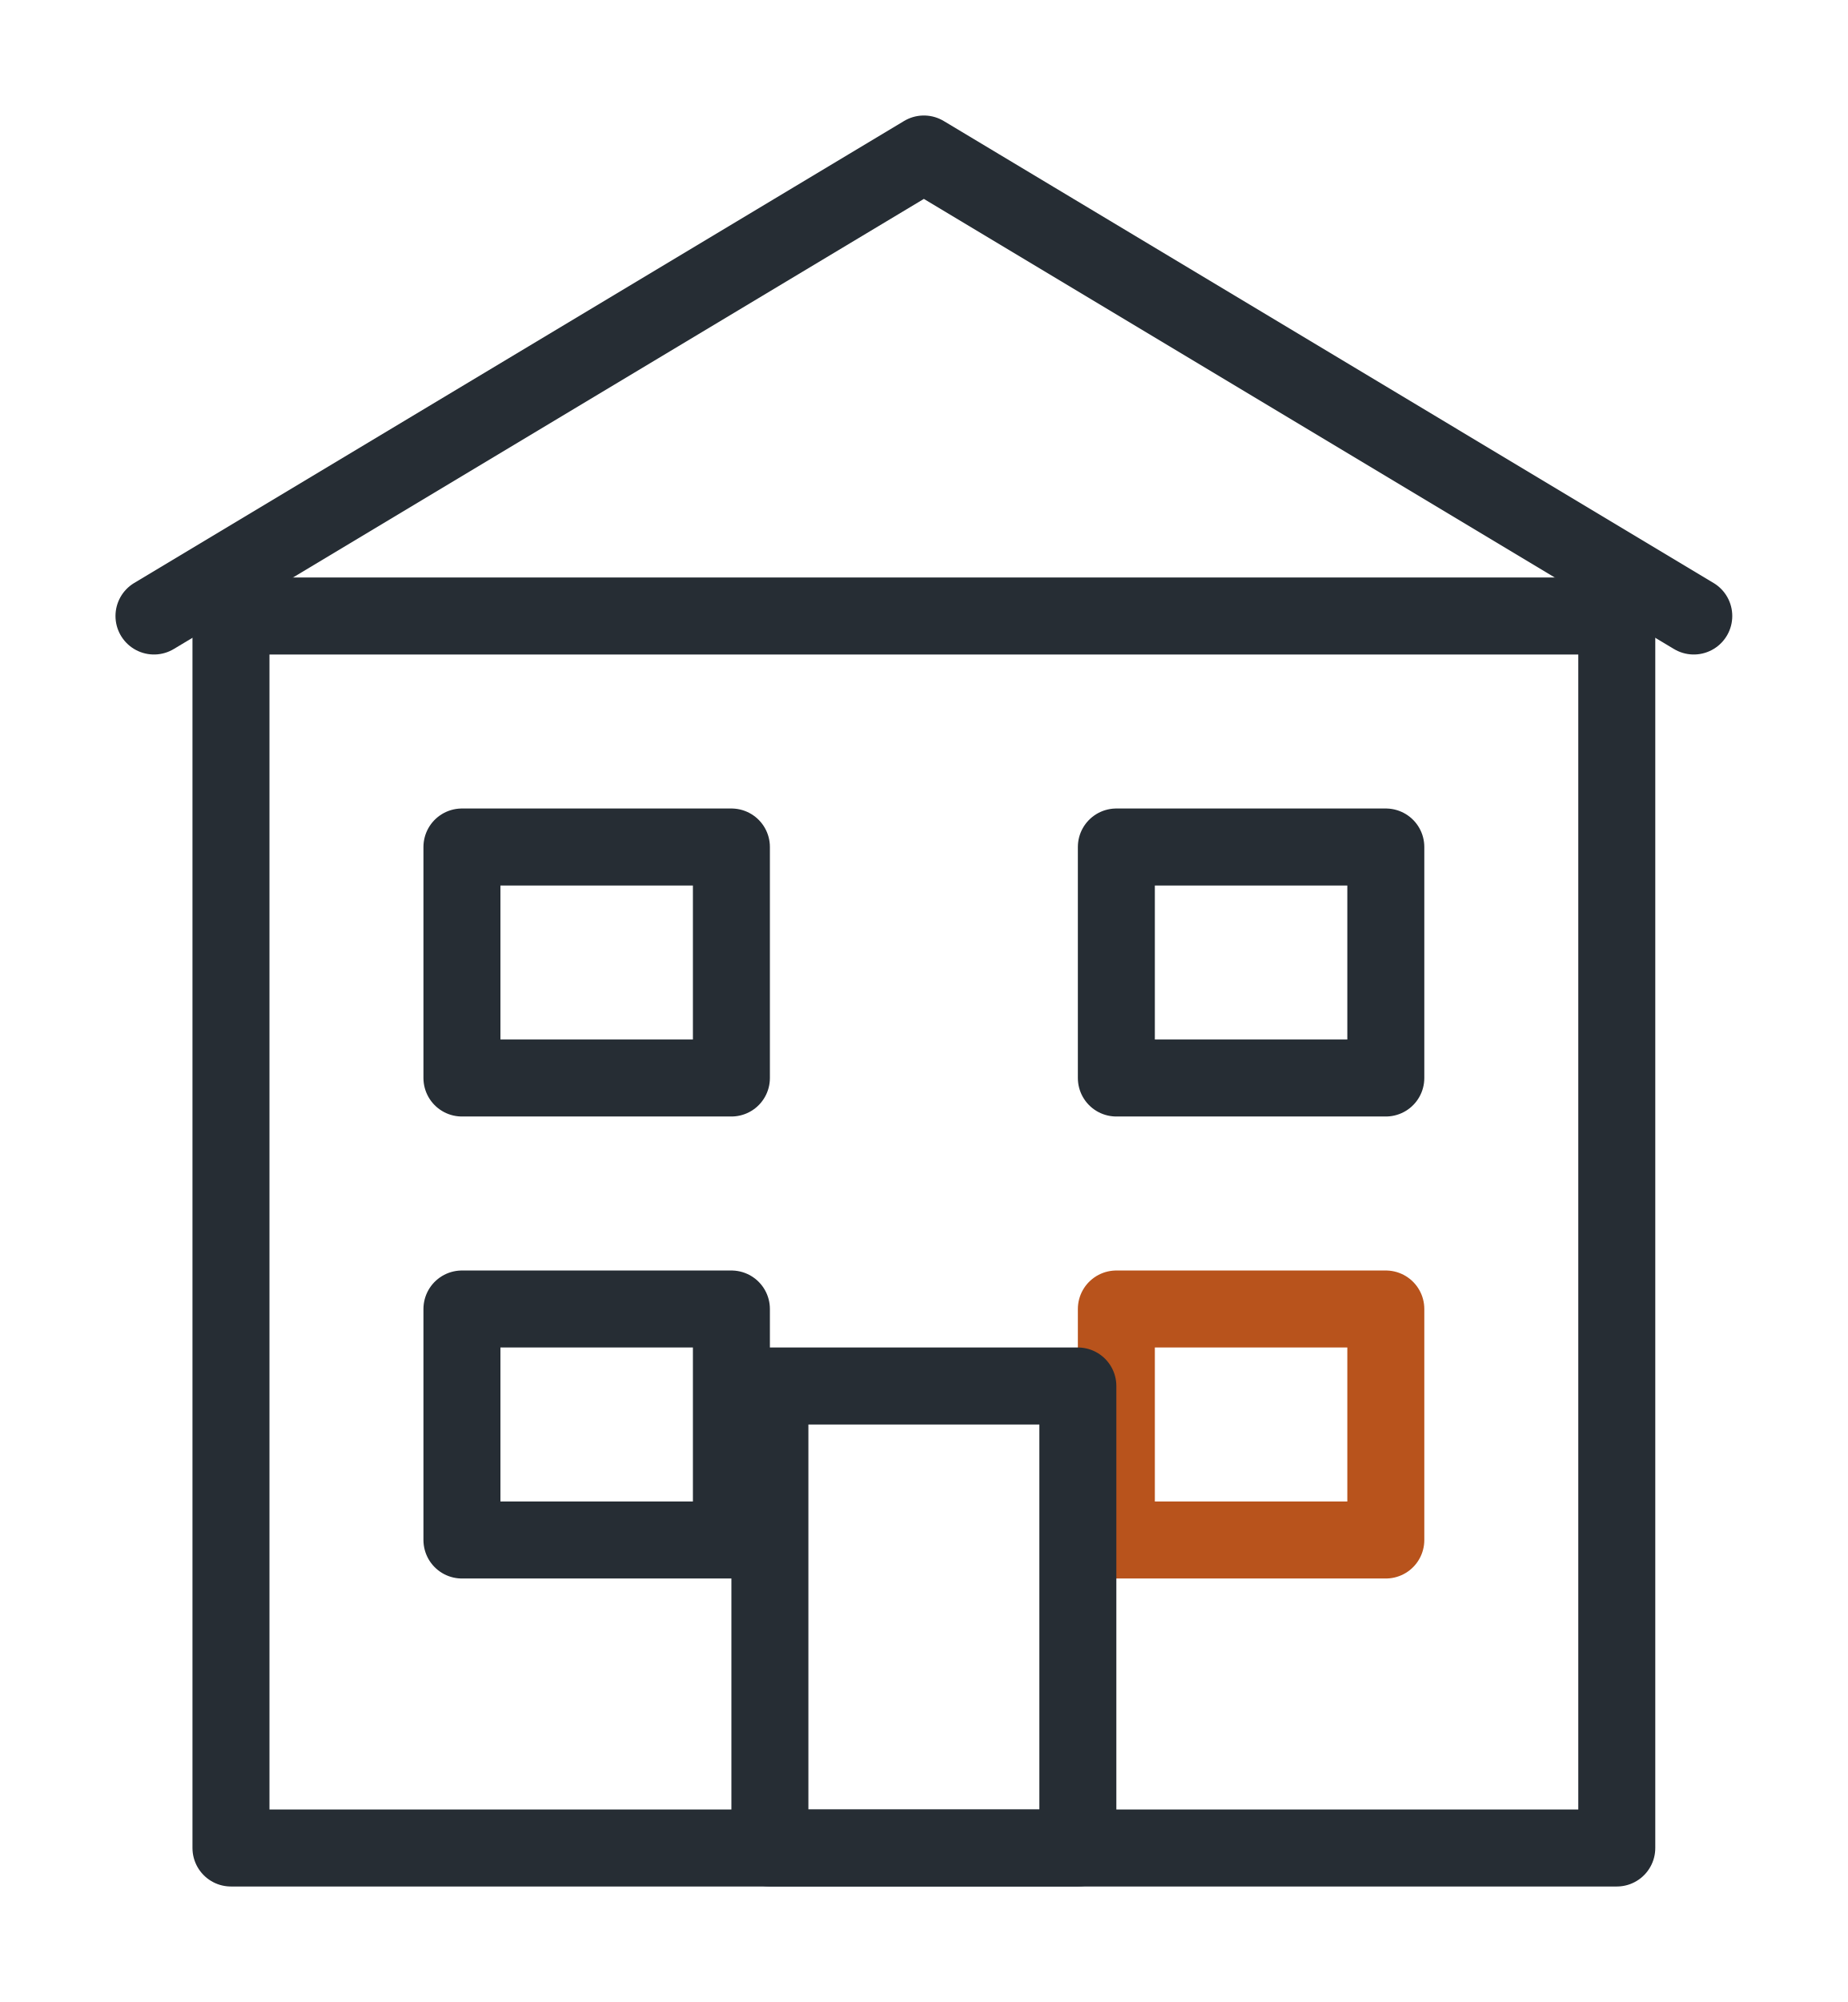
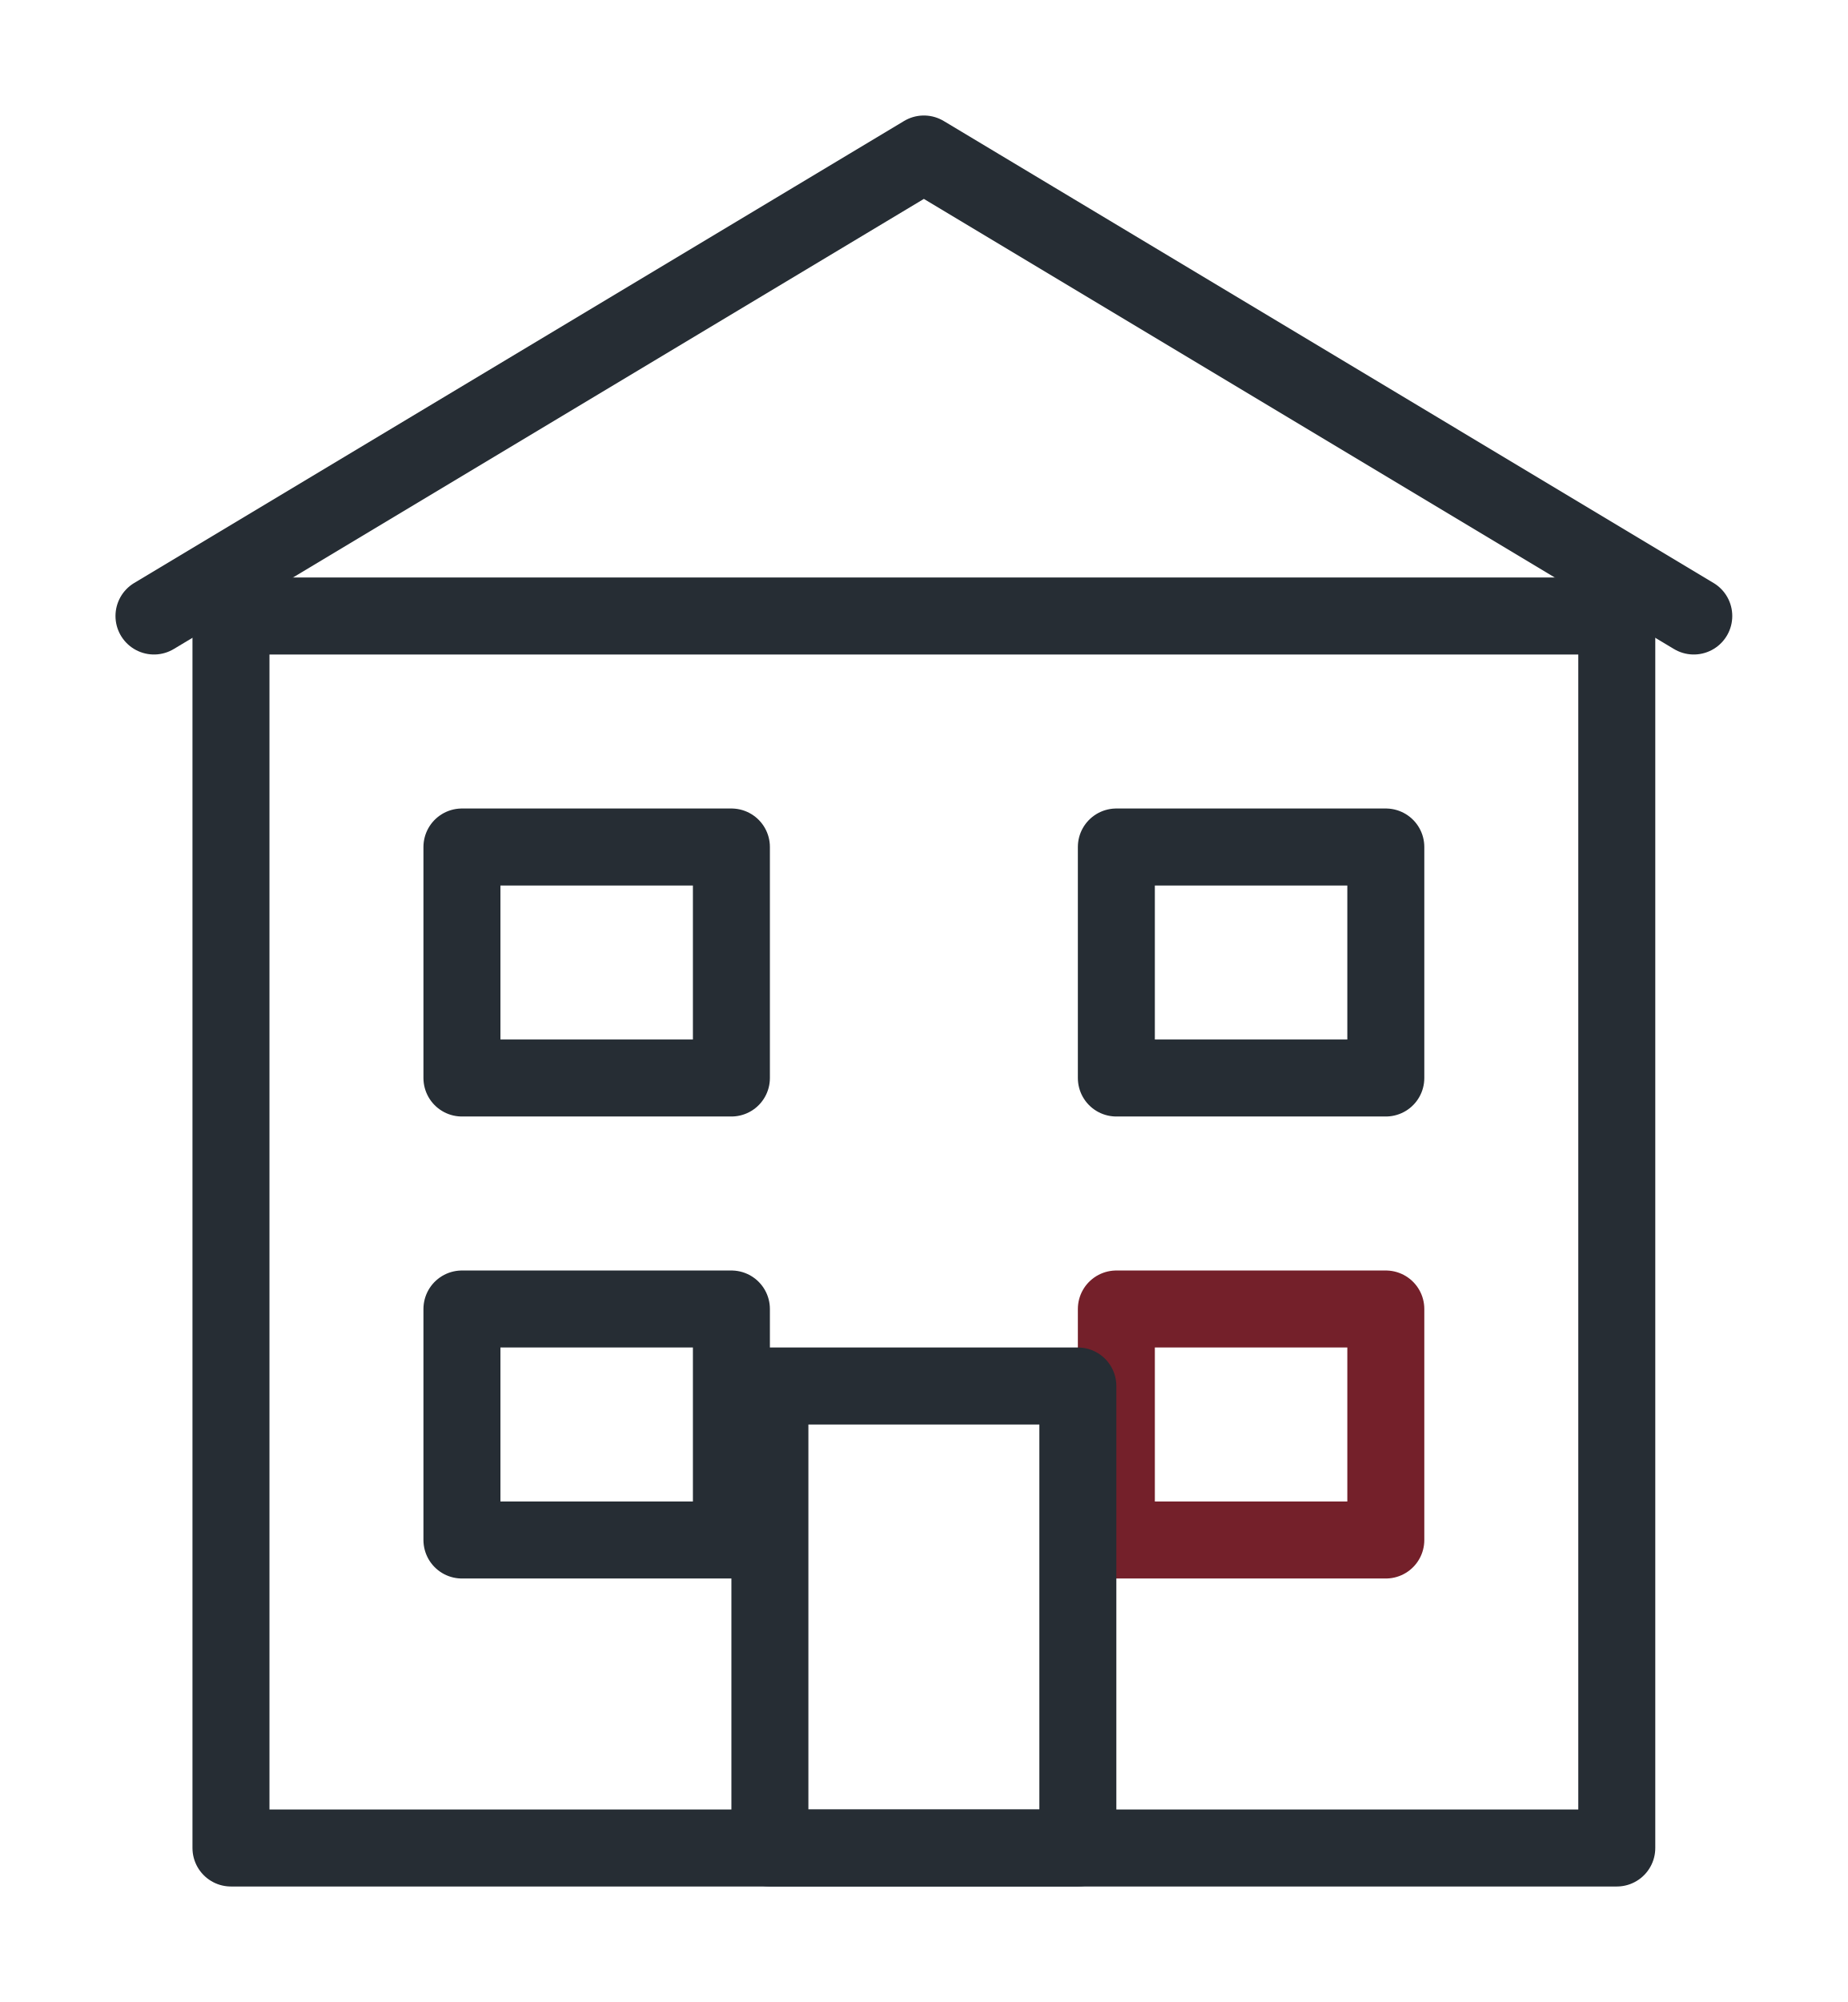
<svg xmlns="http://www.w3.org/2000/svg" viewBox="0 0 48 52">
  <defs>
    <style>
    .hh0{fill:none;stroke:#262d34;stroke-width:2;stroke-linecap:round;stroke-linejoin:round}
-     .hh1{fill:none;stroke:#B8531C;stroke-width:2;stroke-linecap:round;stroke-linejoin:round}
+     .hh1{fill:none;stroke:#74202A;stroke-width:2;stroke-linecap:round;stroke-linejoin:round}
  </style>
  </defs>
  <rect class="hh0" x="6" y="16" width="36" height="32" />
  <polyline class="hh0" points="4,16 24,4 44,16" />
  <rect class="hh0" x="12" y="22" width="7" height="6" />
  <rect class="hh0" x="29" y="22" width="7" height="6" />
  <rect class="hh0" x="12" y="34" width="7" height="6" />
  <rect class="hh1" x="29" y="34" width="7" height="6" />
  <rect class="hh0" x="20" y="36" width="8" height="12" />
</svg>
